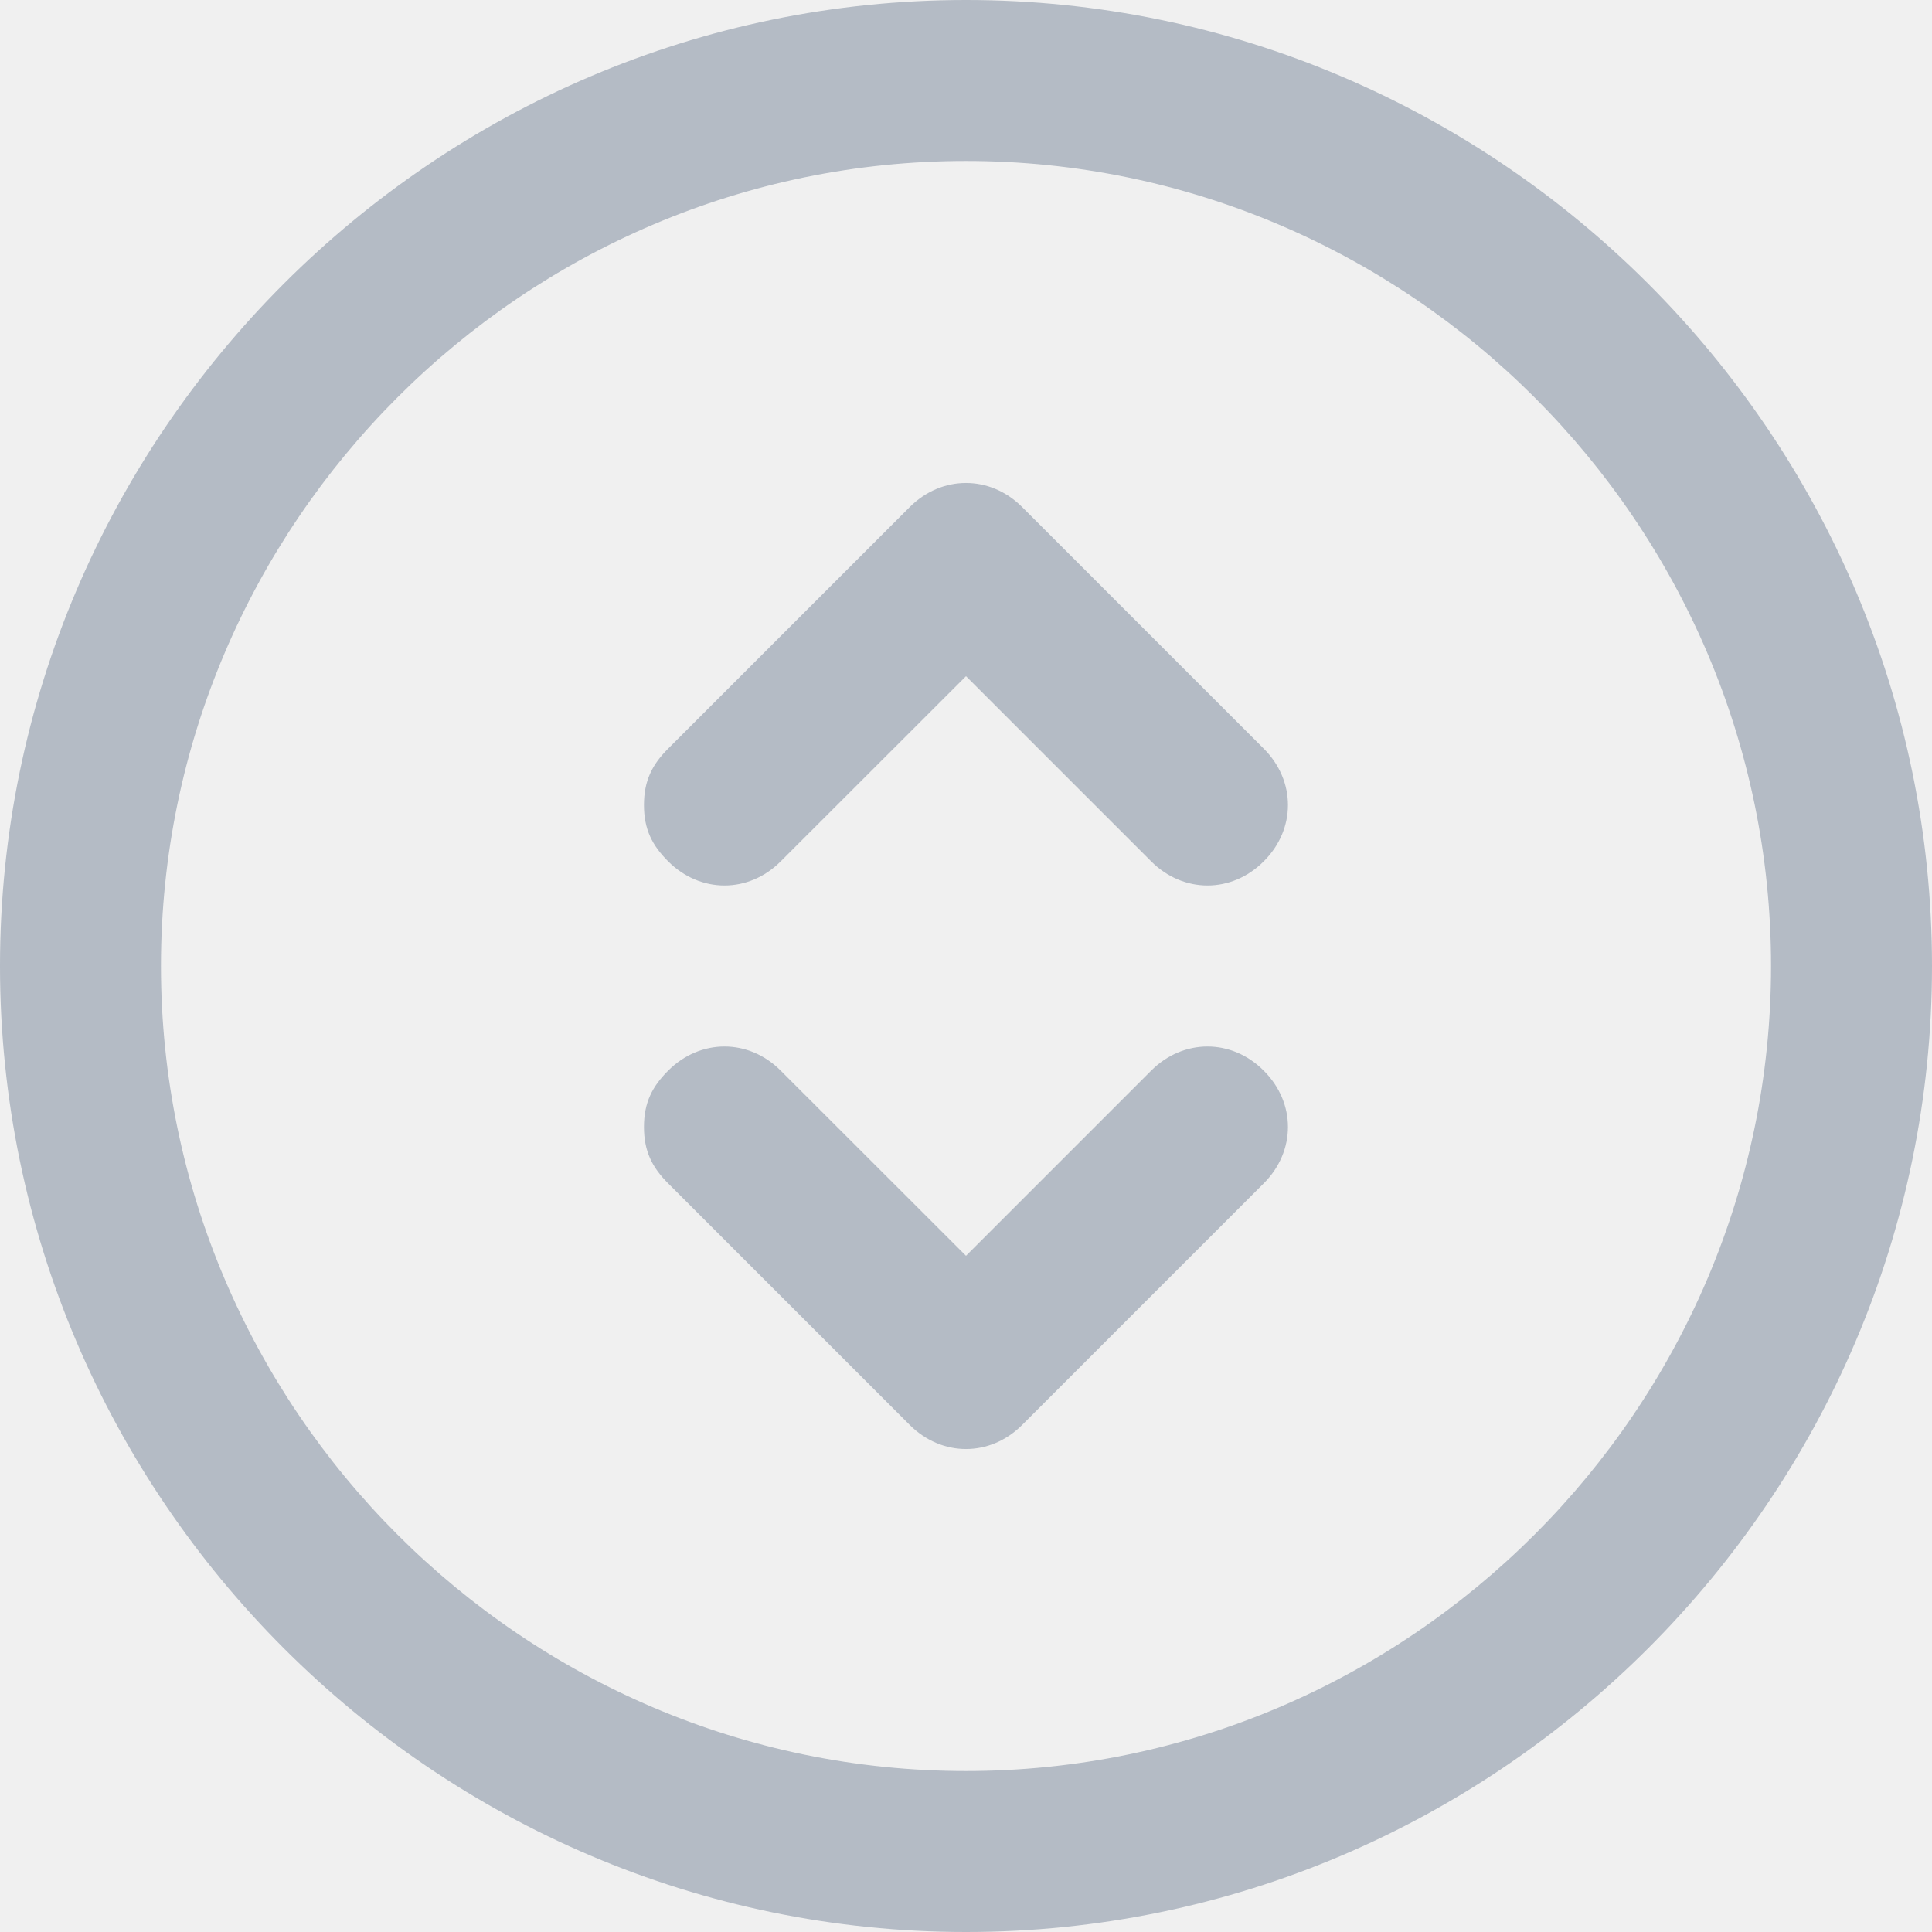
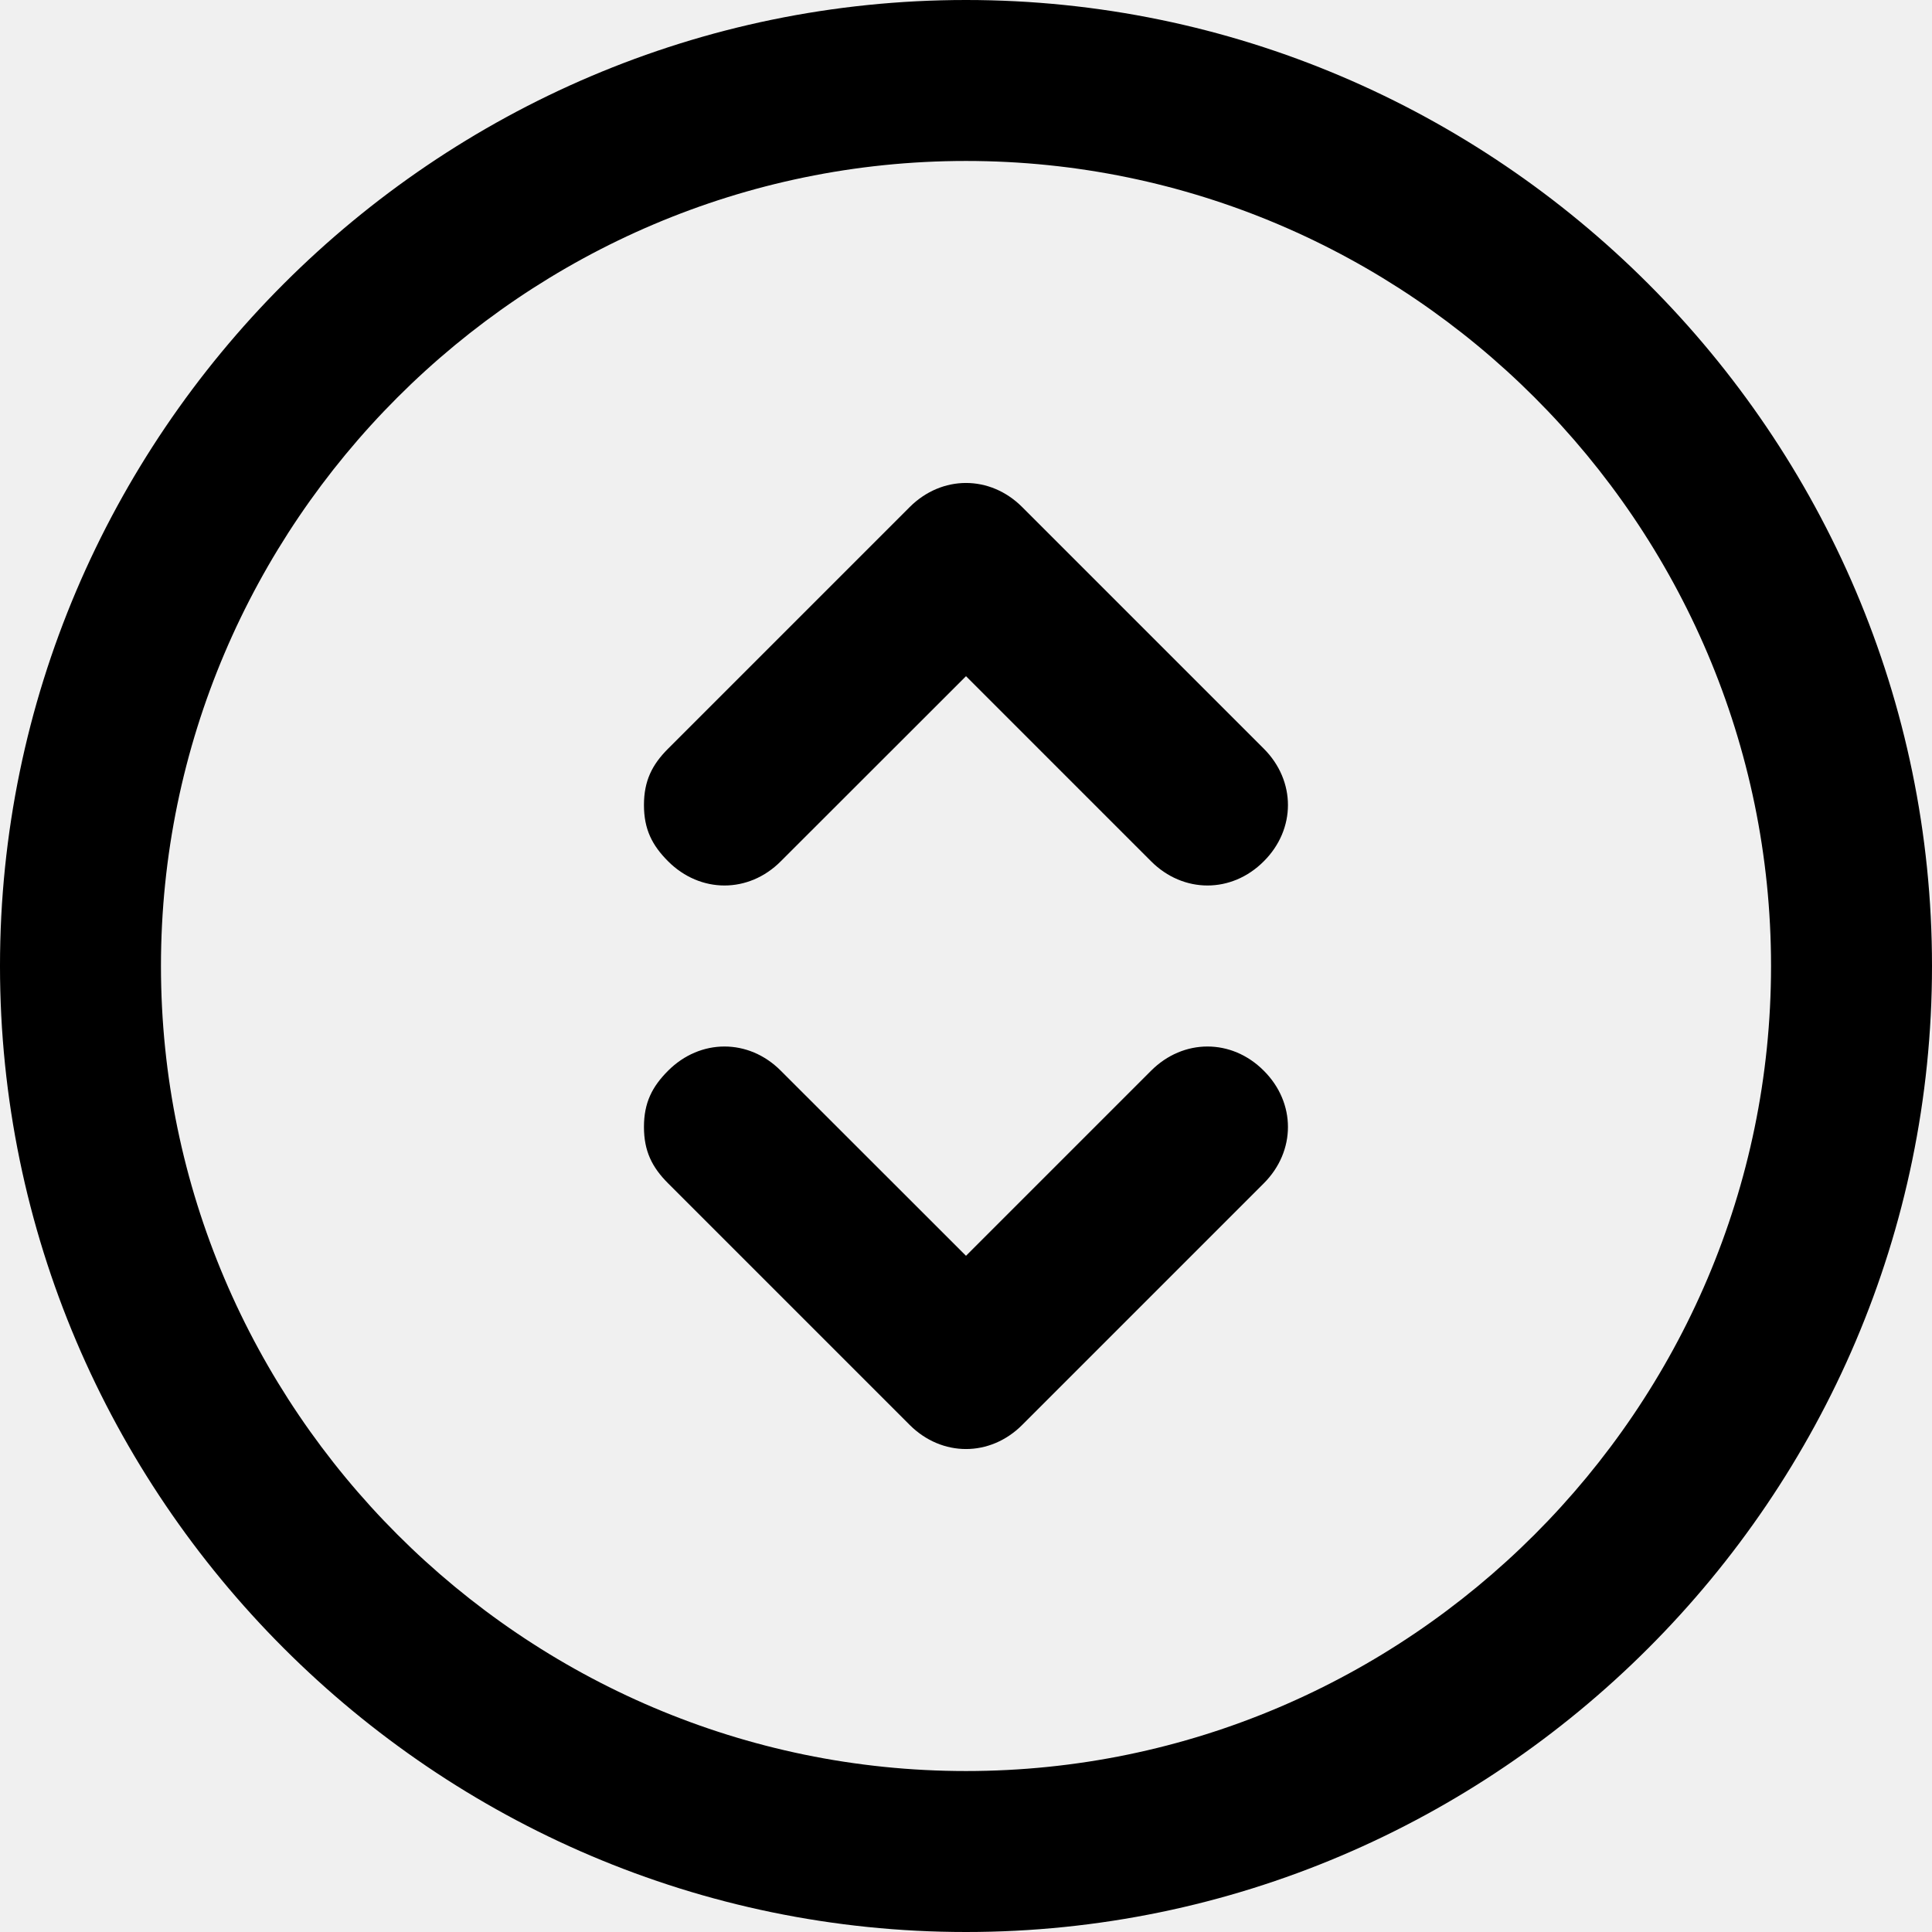
<svg xmlns="http://www.w3.org/2000/svg" width="16" height="16" viewBox="0 0 16 16" fill="none">
  <g clip-path="url(#clip0)">
-     <path d="M-3.1058e-05 8C-3.08657e-05 3.6 3.6 -5.42022e-07 8 -3.49692e-07C12.4 -1.57361e-07 16 3.6 16 8C16 12.4 12.4 16 8 16C3.6 16 -3.12503e-05 12.4 -3.1058e-05 8ZM14.667 8C14.667 4.333 11.667 1.333 8 1.333C4.333 1.333 1.333 4.333 1.333 8C1.333 11.667 4.333 14.667 8 14.667C11.667 14.667 14.667 11.667 14.667 8Z" fill="#B4BBC5" />
-     <path d="M5.333 9.333C5.333 9.133 5.4 9 5.533 8.867C5.8 8.6 6.2 8.6 6.466 8.867L8 10.4L9.533 8.867C9.8 8.6 10.2 8.6 10.466 8.867C10.733 9.133 10.733 9.533 10.466 9.8L8.466 11.8C8.2 12.067 7.8 12.067 7.533 11.8L5.533 9.8C5.4 9.667 5.333 9.533 5.333 9.333Z" fill="#B4BBC5" />
-     <path d="M5.333 6.667C5.333 6.467 5.4 6.333 5.533 6.2L7.533 4.2C7.8 3.933 8.2 3.933 8.466 4.2L10.466 6.2C10.733 6.467 10.733 6.867 10.466 7.133C10.2 7.4 9.8 7.4 9.533 7.133L8 5.6L6.466 7.133C6.2 7.4 5.8 7.4 5.533 7.133C5.4 7 5.333 6.867 5.333 6.667Z" fill="#B4BBC5" />
+     <path d="M-3.1058e-05 8C-3.08657e-05 3.6 3.6 -5.42022e-07 8 -3.49692e-07C12.4 -1.57361e-07 16 3.6 16 8C16 12.4 12.4 16 8 16C3.6 16 -3.12503e-05 12.4 -3.1058e-05 8ZM14.667 8C14.667 4.333 11.667 1.333 8 1.333C4.333 1.333 1.333 4.333 1.333 8C1.333 11.667 4.333 14.667 8 14.667C11.667 14.667 14.667 11.667 14.667 8Z" fill="black" />
+     <path d="M5.333 9.333C5.333 9.133 5.4 9 5.533 8.867C5.8 8.6 6.2 8.6 6.466 8.867L8 10.4L9.533 8.867C9.8 8.6 10.2 8.6 10.466 8.867C10.733 9.133 10.733 9.533 10.466 9.8L8.466 11.8C8.2 12.067 7.8 12.067 7.533 11.8L5.533 9.8C5.4 9.667 5.333 9.533 5.333 9.333Z" fill="black" />
+     <path d="M5.333 6.667C5.333 6.467 5.4 6.333 5.533 6.2L7.533 4.2C7.8 3.933 8.2 3.933 8.466 4.2L10.466 6.2C10.733 6.467 10.733 6.867 10.466 7.133C10.2 7.4 9.8 7.4 9.533 7.133L8 5.6L6.466 7.133C6.2 7.4 5.8 7.4 5.533 7.133C5.4 7 5.333 6.867 5.333 6.667Z" fill="black" />
  </g>
  <defs>
    <clipPath id="clip0">
      <rect width="16" height="16" fill="white" transform="translate(16) rotate(90)" />
    </clipPath>
  </defs>
</svg>
